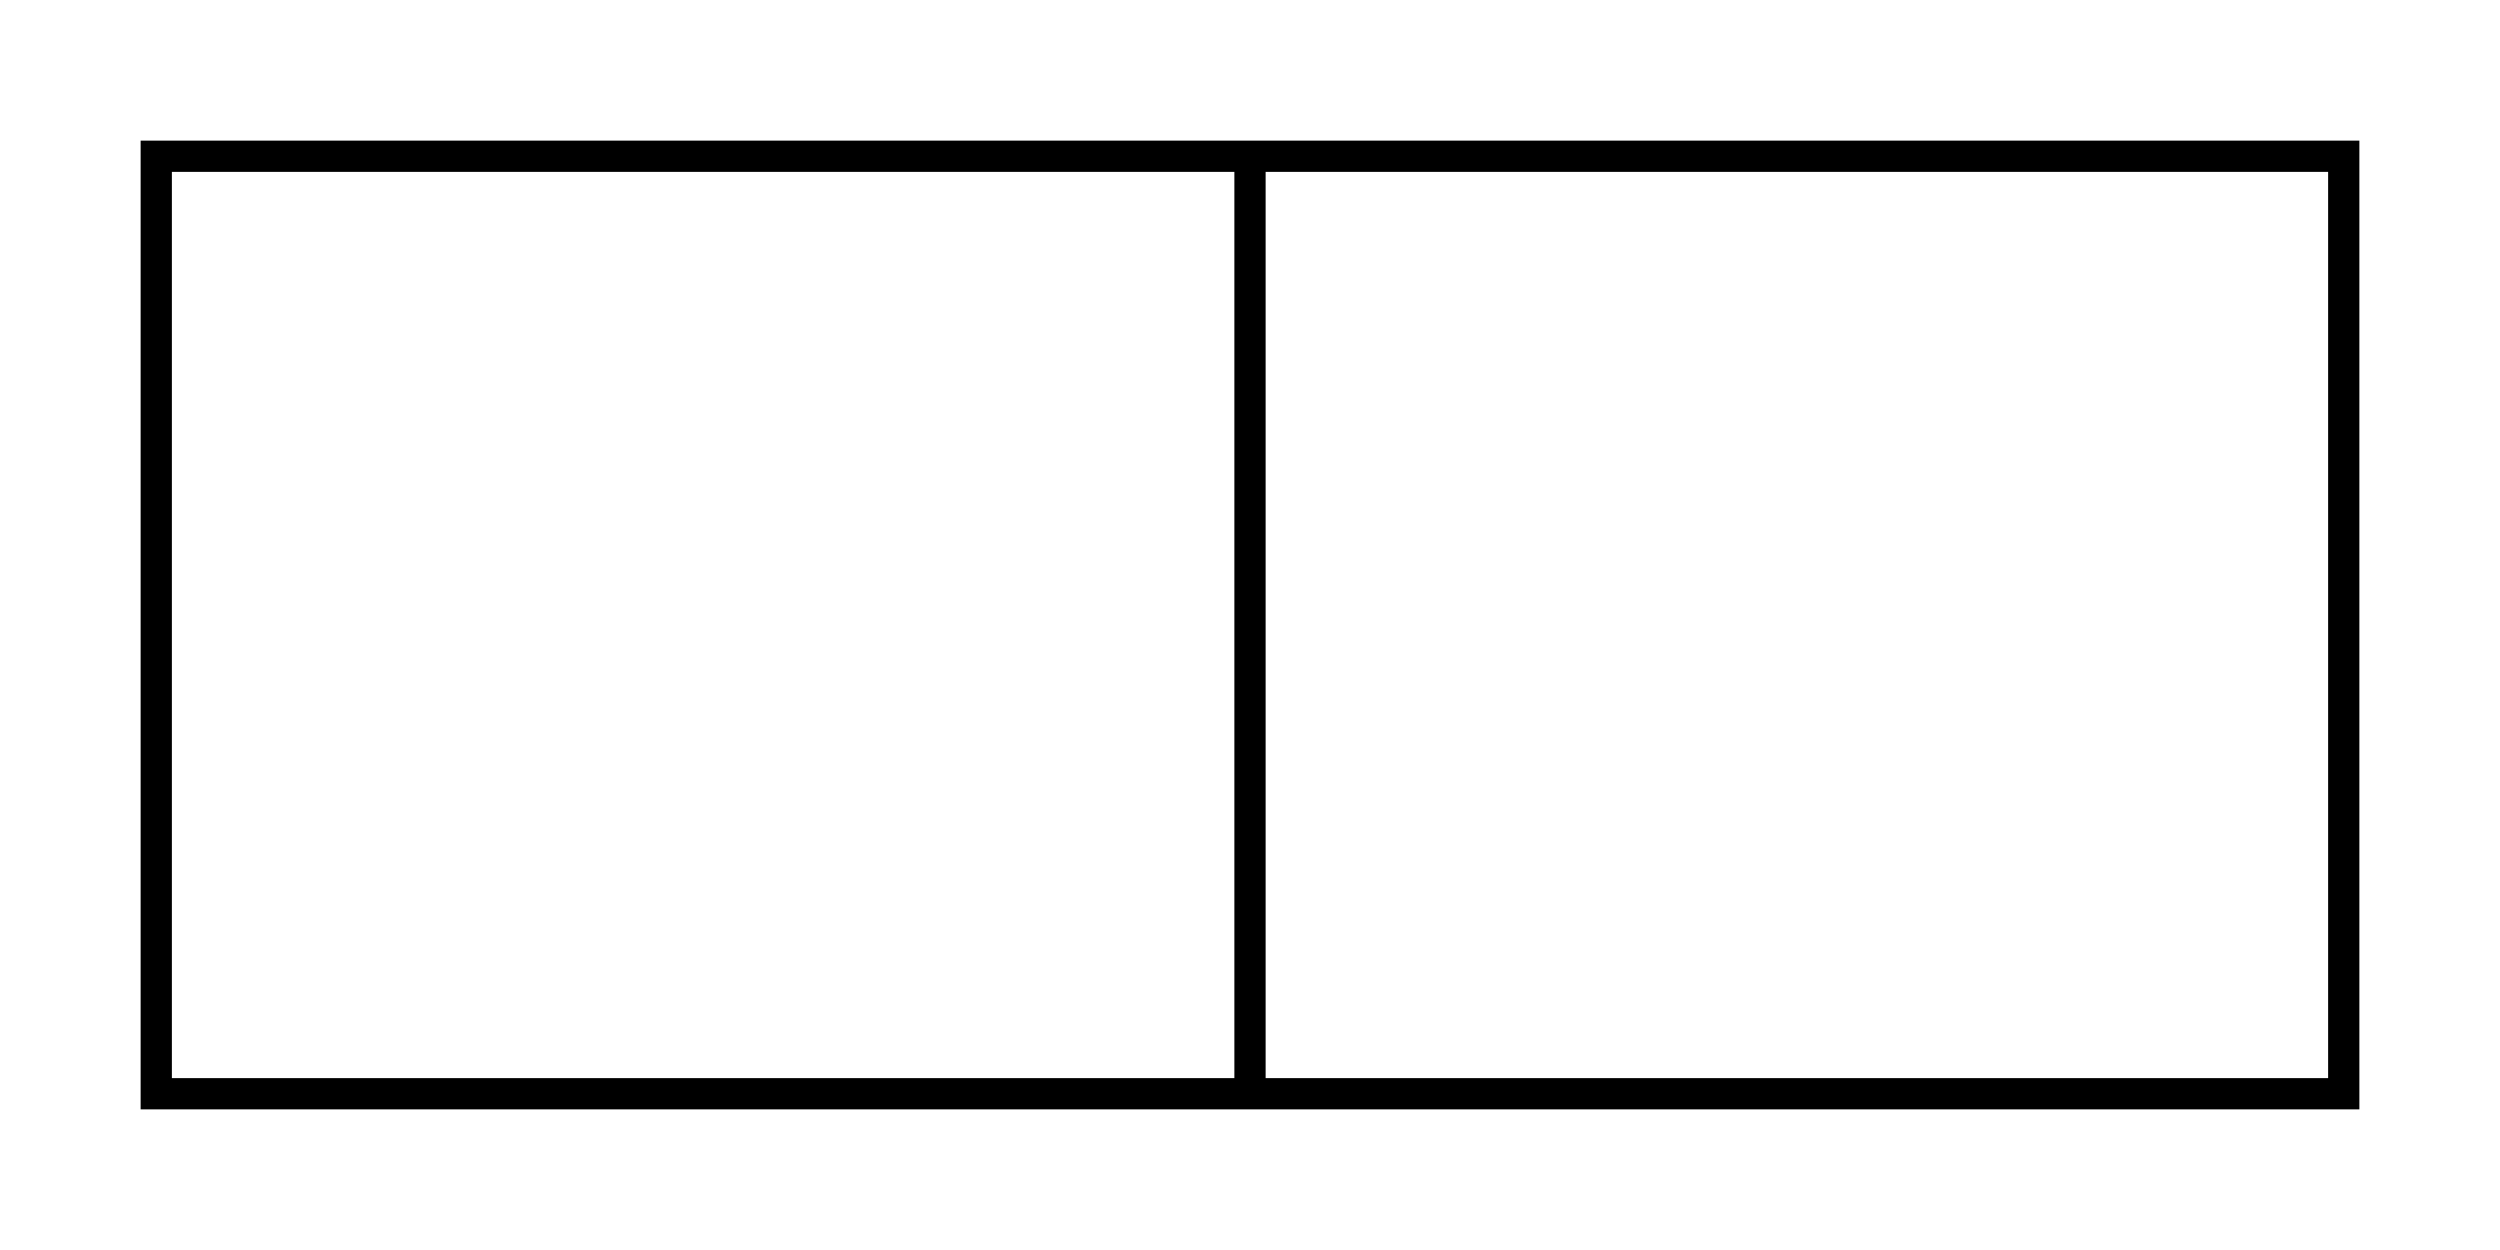
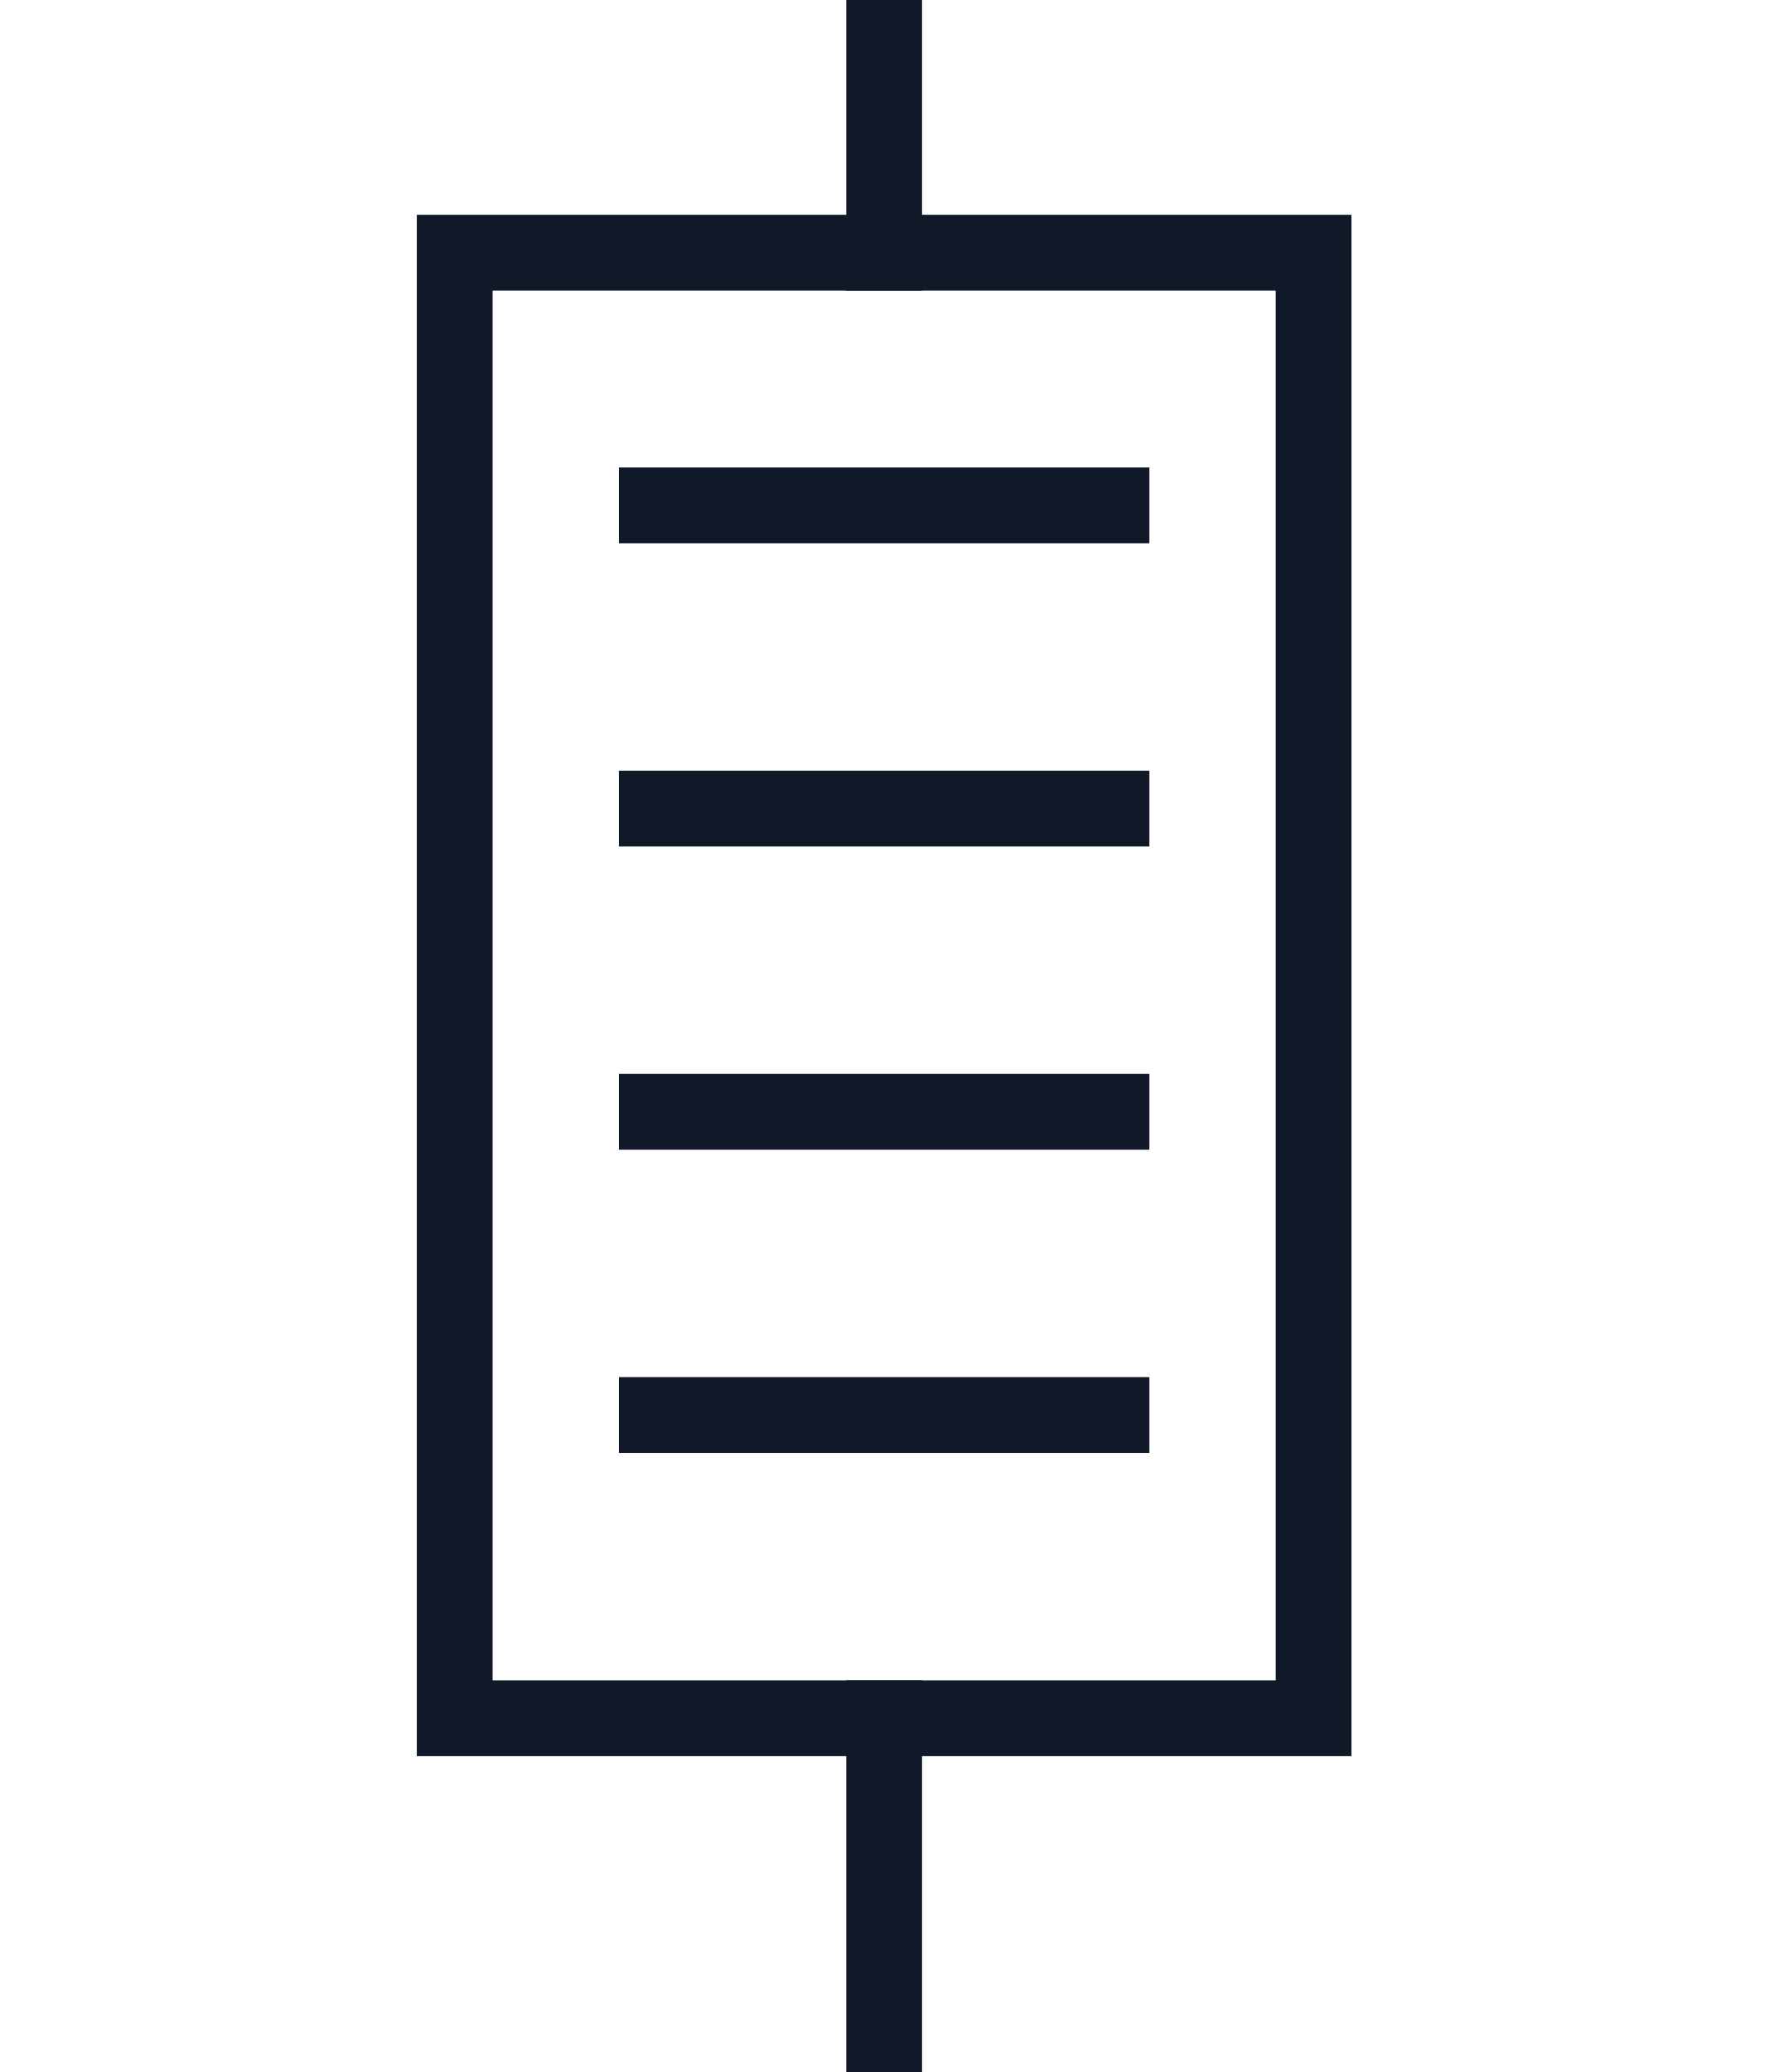
- <svg xmlns="http://www.w3.org/2000/svg" id="icon" width="80" height="40" viewBox="0 0 80 40">
-   <rect x="5" y="5" width="70" height="30" fill="none" stroke="black" />
-   <line x1="40" y1="5" x2="40" y2="35" stroke="black" />
+ <svg xmlns="http://www.w3.org/2000/svg" viewBox="0 0 70 82">
+   <g fill="none" stroke="#111827" stroke-width="3" stroke-linecap="square" stroke-linejoin="miter">
+     <rect x="18" y="10" width="34" height="58" />
+     <path d="M35 0v10" />
+     <path d="M35 68v14" />
+     <path d="M26 20h18" />
+     <path d="M26 32h18" />
+     <path d="M26 44h18" />
+     <path d="M26 56h18" />
+   </g>
</svg>
